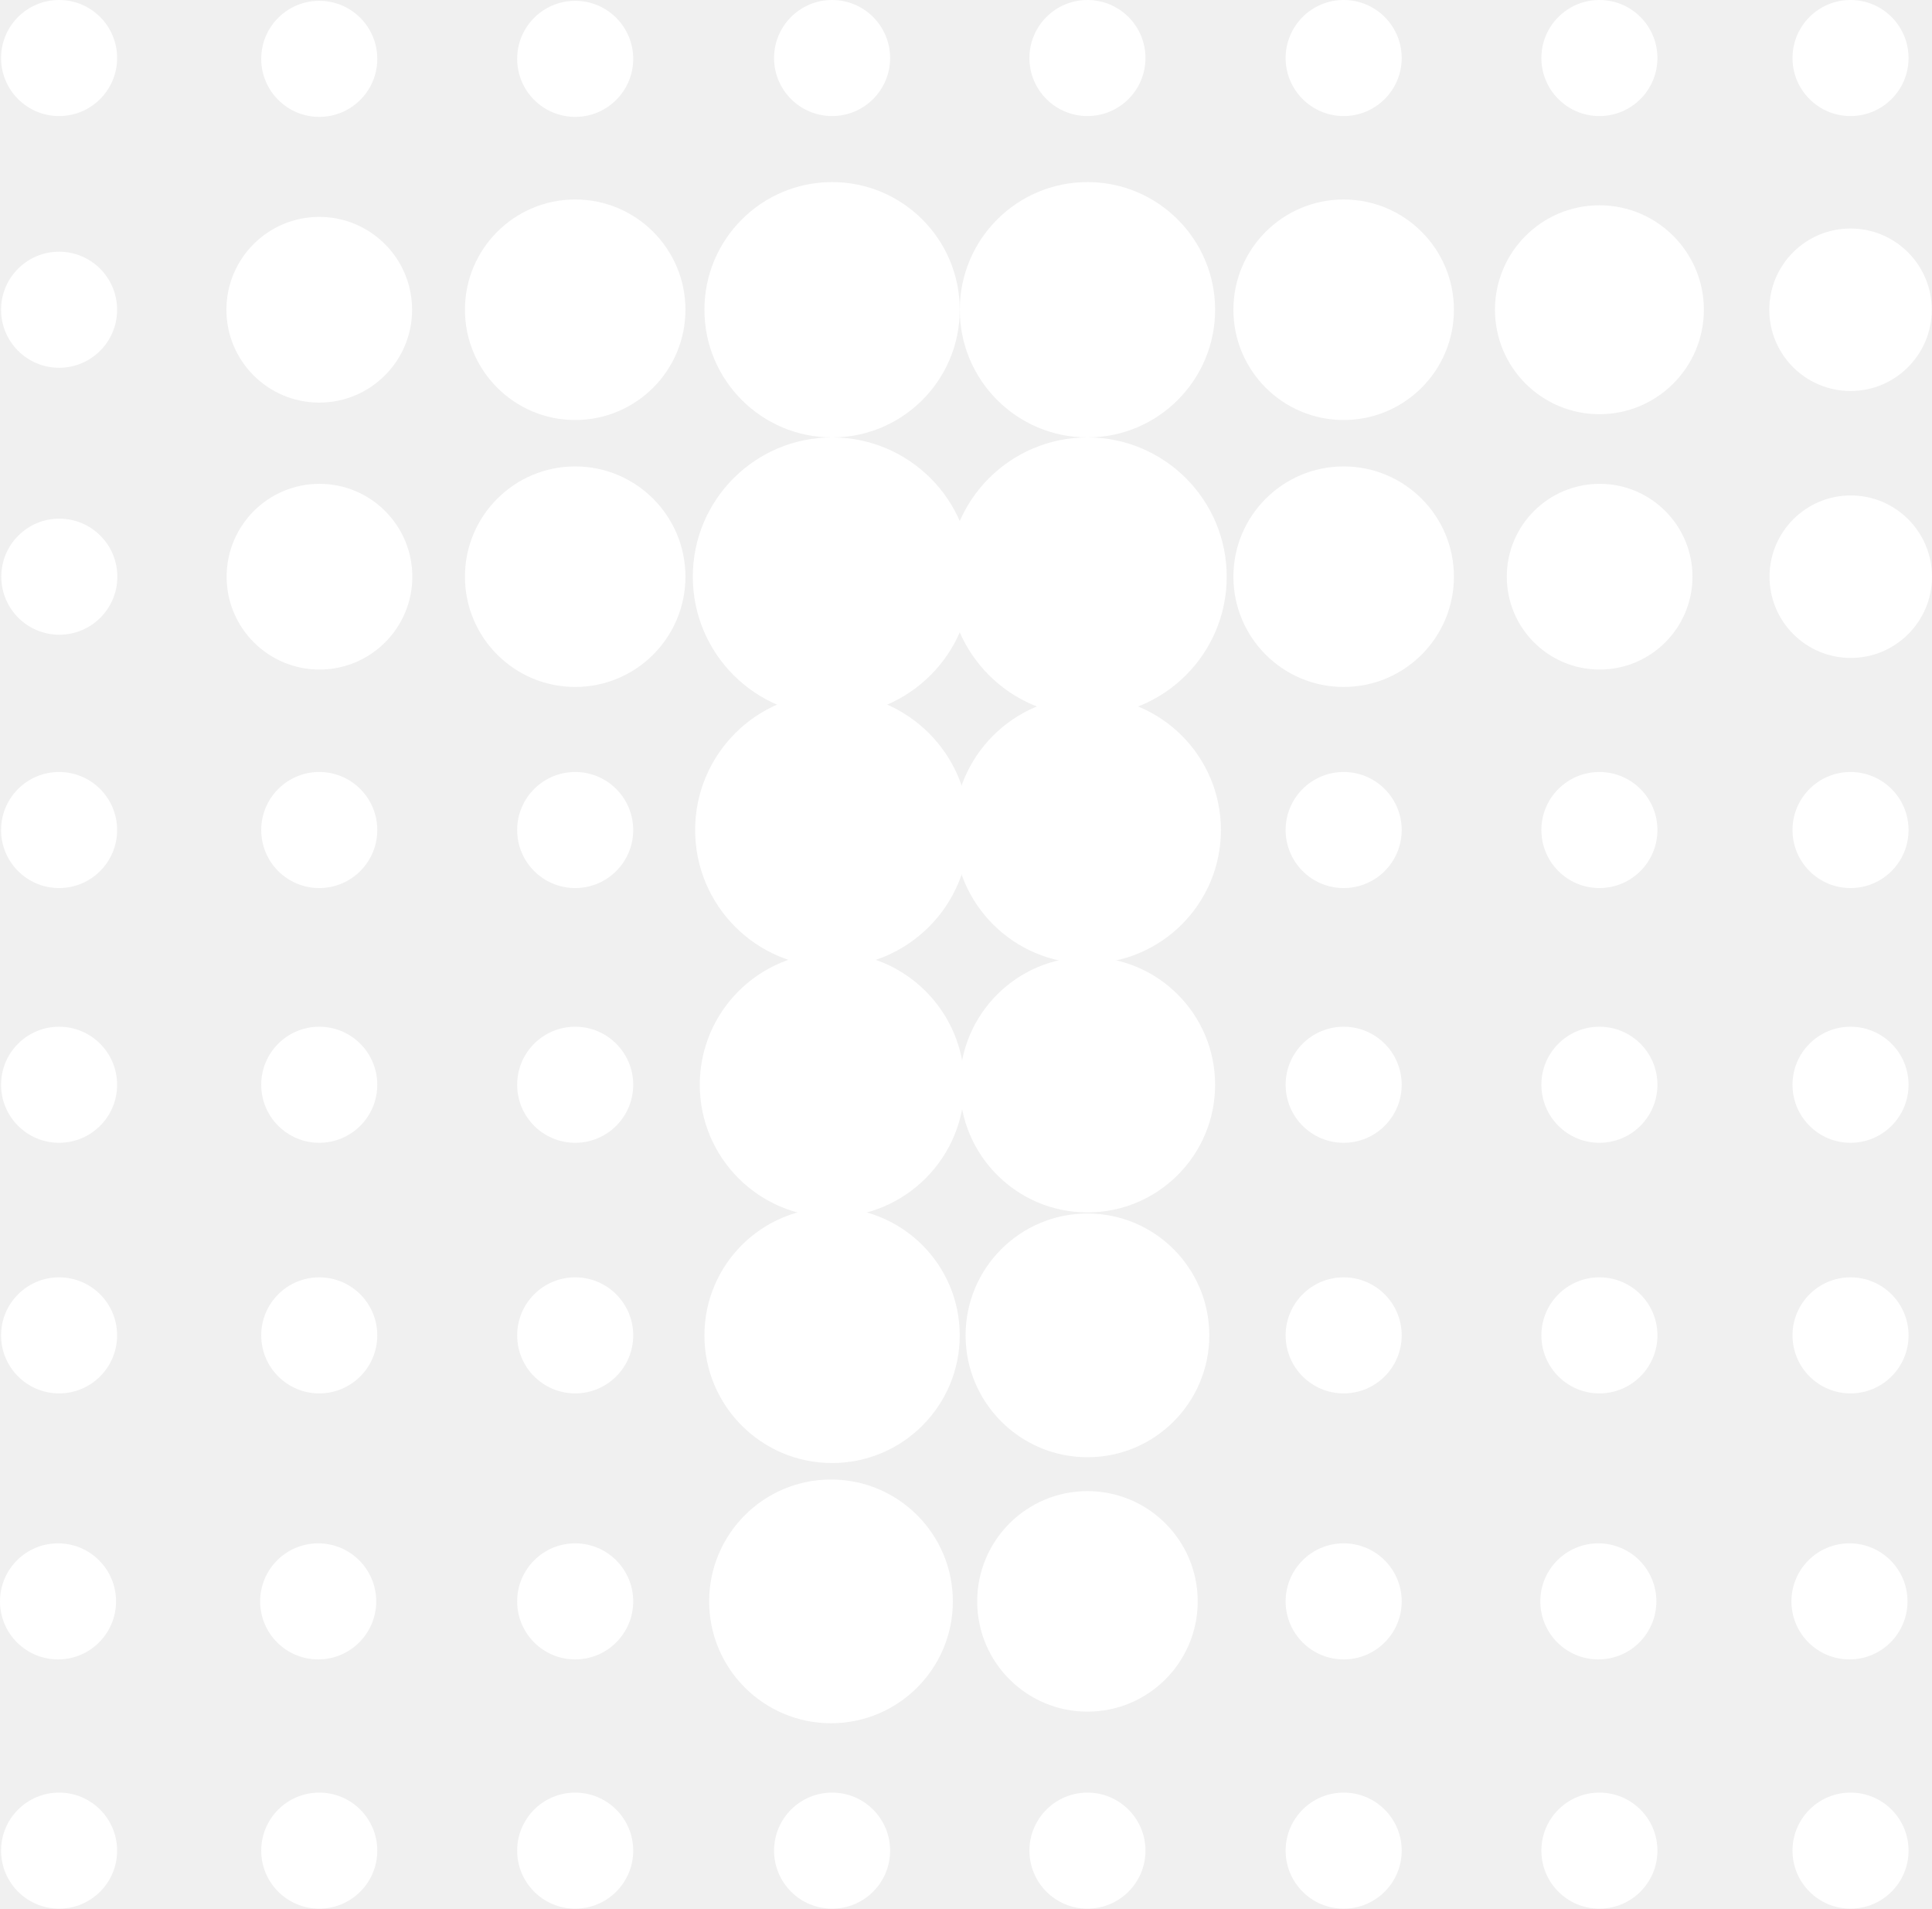
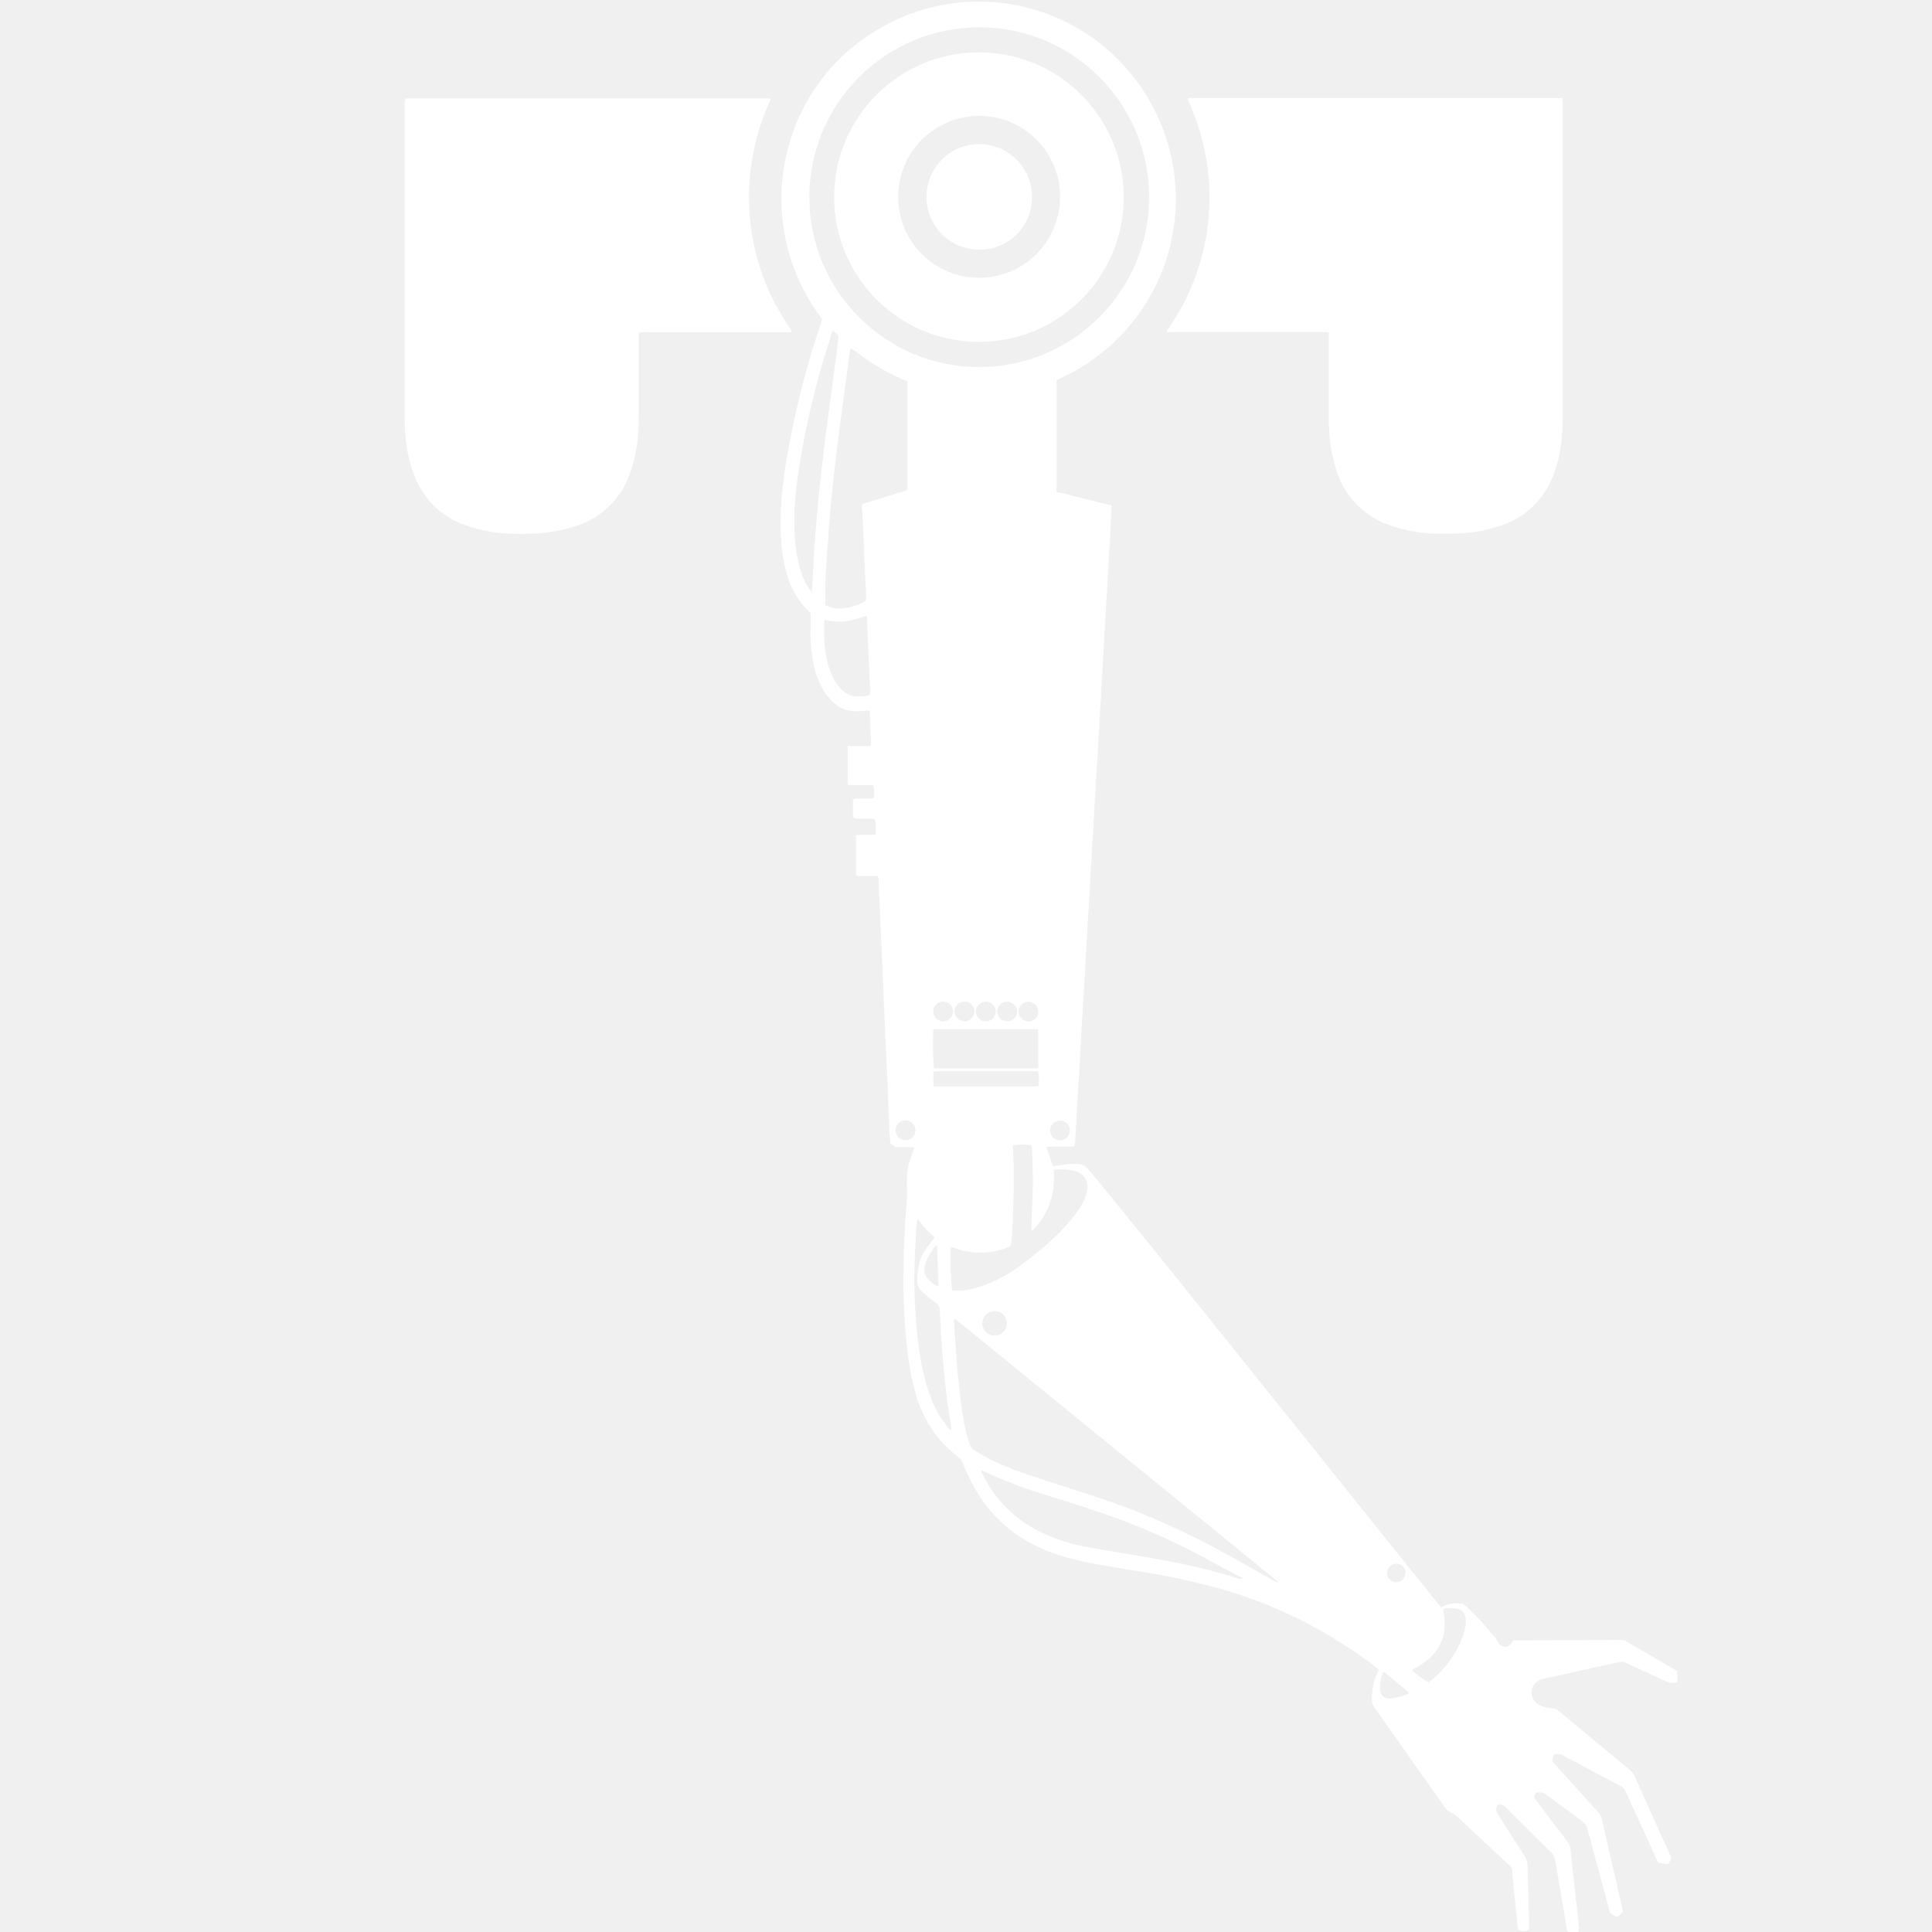
- <svg xmlns="http://www.w3.org/2000/svg" version="1.1" id="svg2" xml:space="preserve" width="153.387" height="151.52" viewBox="0 0 153.387 151.52">
-   <defs id="defs6" />
-   <g id="g8" transform="matrix(1.333333,0,0,-1.333333,0,151.52)">
-     <g id="g10" transform="scale(0.1)">
-       <path d="m 571.473,951.98 c 0,-41.98 -34.035,-76.011 -76.012,-76.011 -41.984,0 -76.016,34.031 -76.016,76.011 0,41.985 34.032,76.01 76.016,76.01 41.977,0 76.012,-34.025 76.012,-76.01" style="fill:#ffffff;fill-opacity:1;fill-rule:nonzero;stroke:none" id="path12" />
-       <path d="m 578.379,793.047 c 0,-45.797 -37.121,-82.926 -82.918,-82.926 -45.797,0 -82.926,37.129 -82.926,82.926 0,45.793 37.129,82.922 82.926,82.922 45.797,0 82.918,-37.129 82.918,-82.922" style="fill:#ffffff;fill-opacity:1;fill-rule:nonzero;stroke:none" id="path14" />
-       <path d="m 577,642.211 c 0,-45.035 -36.504,-81.539 -81.539,-81.539 -45.035,0 -81.543,36.504 -81.543,81.539 0,45.031 36.508,81.539 81.543,81.539 45.035,0 81.539,-36.508 81.539,-81.539" style="fill:#ffffff;fill-opacity:1;fill-rule:nonzero;stroke:none" id="path16" />
-       <path d="m 574.234,490.547 c 0,-43.508 -35.269,-78.77 -78.773,-78.77 -43.508,0 -78.781,35.262 -78.781,78.77 0,43.504 35.273,78.777 78.781,78.777 43.504,0 78.773,-35.273 78.773,-78.777" style="fill:#ffffff;fill-opacity:1;fill-rule:nonzero;stroke:none" id="path18" />
-       <path d="m 571.473,341.336 c 0,-41.981 -34.035,-76.008 -76.012,-76.008 -41.984,0 -76.016,34.027 -76.016,76.008 0,41.98 34.032,76.016 76.016,76.016 41.977,0 76.012,-34.036 76.012,-76.016" style="fill:#ffffff;fill-opacity:1;fill-rule:nonzero;stroke:none" id="path20" />
-       <path d="m 567.379,182.957 c 0,-40.066 -32.481,-72.559 -72.555,-72.559 -40.07,0 -72.558,32.493 -72.558,72.559 0,40.07 32.488,72.559 72.558,72.559 40.074,0 72.555,-32.489 72.555,-72.559" style="fill:#ffffff;fill-opacity:1;fill-rule:nonzero;stroke:none" id="path22" />
-       <path d="m 245.516,793.047 c 0,-30.535 -24.754,-55.285 -55.286,-55.285 -30.531,0 -55.281,24.75 -55.281,55.285 0,30.531 24.75,55.281 55.281,55.281 30.532,0 55.286,-24.75 55.286,-55.281" style="fill:#ffffff;fill-opacity:1;fill-rule:nonzero;stroke:none" id="path24" />
-       <path d="m 245.379,951.98 c 0,-30.531 -24.754,-55.285 -55.285,-55.285 -30.528,0 -55.278,24.754 -55.278,55.285 0,30.532 24.75,55.29 55.278,55.29 30.531,0 55.285,-24.758 55.285,-55.29" style="fill:#ffffff;fill-opacity:1;fill-rule:nonzero;stroke:none" id="path26" />
-       <path d="m 1007.78,793.047 c 0,-30.535 -24.757,-55.285 -55.284,-55.285 -30.527,0 -55.281,24.75 -55.281,55.285 0,30.531 24.754,55.281 55.281,55.281 30.527,0 55.284,-24.75 55.284,-55.281" style="fill:#ffffff;fill-opacity:1;fill-rule:nonzero;stroke:none" id="path28" />
-       <path d="m 69.875,793.047 c 0,-19.082 -15.469,-34.555 -34.551,-34.555 -19.082,0 -34.551,15.473 -34.551,34.555 0,19.082 15.469,34.551 34.551,34.551 19.082,0 34.551,-15.469 34.551,-34.551" style="fill:#ffffff;fill-opacity:1;fill-rule:nonzero;stroke:none" id="path30" />
-       <path d="m 69.738,642.211 c 0,-19.082 -15.469,-34.551 -34.551,-34.551 -19.082,0 -34.551,15.469 -34.551,34.551 0,19.082 15.469,34.551 34.551,34.551 19.082,0 34.551,-15.469 34.551,-34.551" style="fill:#ffffff;fill-opacity:1;fill-rule:nonzero;stroke:none" id="path32" />
-       <path d="m 224.645,642.211 c 0,-19.082 -15.469,-34.551 -34.551,-34.551 -19.082,0 -34.551,15.469 -34.551,34.551 0,19.082 15.469,34.551 34.551,34.551 19.082,0 34.551,-15.469 34.551,-34.551" style="fill:#ffffff;fill-opacity:1;fill-rule:nonzero;stroke:none" id="path34" />
-       <path d="m 377.047,642.211 c 0,-19.082 -15.469,-34.551 -34.551,-34.551 -19.082,0 -34.551,15.469 -34.551,34.551 0,19.082 15.469,34.551 34.551,34.551 19.082,0 34.551,-15.469 34.551,-34.551" style="fill:#ffffff;fill-opacity:1;fill-rule:nonzero;stroke:none" id="path36" />
-       <path d="m 69.738,490.547 c 0,-19.082 -15.469,-34.555 -34.551,-34.555 -19.082,0 -34.551,15.473 -34.551,34.555 0,19.082 15.469,34.551 34.551,34.551 19.082,0 34.551,-15.469 34.551,-34.551" style="fill:#ffffff;fill-opacity:1;fill-rule:nonzero;stroke:none" id="path38" />
-       <path d="m 224.645,490.547 c 0,-19.082 -15.469,-34.555 -34.551,-34.555 -19.082,0 -34.551,15.473 -34.551,34.555 0,19.082 15.469,34.551 34.551,34.551 19.082,0 34.551,-15.469 34.551,-34.551" style="fill:#ffffff;fill-opacity:1;fill-rule:nonzero;stroke:none" id="path40" />
-       <path d="m 377.047,490.547 c 0,-19.082 -15.469,-34.555 -34.551,-34.555 -19.082,0 -34.551,15.473 -34.551,34.555 0,19.082 15.469,34.551 34.551,34.551 19.082,0 34.551,-15.469 34.551,-34.551" style="fill:#ffffff;fill-opacity:1;fill-rule:nonzero;stroke:none" id="path42" />
-       <path d="m 69.738,341.336 c 0,-19.082 -15.469,-34.551 -34.551,-34.551 -19.082,0 -34.551,15.469 -34.551,34.551 0,19.082 15.469,34.551 34.551,34.551 19.082,0 34.551,-15.469 34.551,-34.551" style="fill:#ffffff;fill-opacity:1;fill-rule:nonzero;stroke:none" id="path44" />
-       <path d="m 224.645,341.336 c 0,-19.082 -15.469,-34.551 -34.551,-34.551 -19.082,0 -34.551,15.469 -34.551,34.551 0,19.082 15.469,34.551 34.551,34.551 19.082,0 34.551,-15.469 34.551,-34.551" style="fill:#ffffff;fill-opacity:1;fill-rule:nonzero;stroke:none" id="path46" />
-       <path d="m 377.047,341.336 c 0,-19.082 -15.469,-34.551 -34.551,-34.551 -19.082,0 -34.551,15.469 -34.551,34.551 0,19.082 15.469,34.551 34.551,34.551 19.082,0 34.551,-15.469 34.551,-34.551" style="fill:#ffffff;fill-opacity:1;fill-rule:nonzero;stroke:none" id="path48" />
-       <path d="m 69.102,182.957 c 0,-19.082 -15.469,-34.551 -34.551,-34.551 C 15.469,148.406 0,163.875 0,182.957 c 0,19.082 15.469,34.551 34.551,34.551 19.082,0 34.551,-15.469 34.551,-34.551" style="fill:#ffffff;fill-opacity:1;fill-rule:nonzero;stroke:none" id="path50" />
-       <path d="m 224.012,182.957 c 0,-19.082 -15.469,-34.551 -34.551,-34.551 -19.082,0 -34.551,15.469 -34.551,34.551 0,19.082 15.469,34.551 34.551,34.551 19.082,0 34.551,-15.469 34.551,-34.551" style="fill:#ffffff;fill-opacity:1;fill-rule:nonzero;stroke:none" id="path52" />
-       <path d="m 377.047,182.957 c 0,-19.082 -15.469,-34.551 -34.551,-34.551 -19.082,0 -34.551,15.469 -34.551,34.551 0,19.082 15.469,34.551 34.551,34.551 19.082,0 34.551,-15.469 34.551,-34.551" style="fill:#ffffff;fill-opacity:1;fill-rule:nonzero;stroke:none" id="path54" />
-       <path d="M 69.738,34.551 C 69.738,15.469 54.27,0 35.188,0 16.105,0 0.637,15.469 0.637,34.551 c 0,19.078 15.469,34.551 34.551,34.551 19.082,0 34.551,-15.473 34.551,-34.551" style="fill:#ffffff;fill-opacity:1;fill-rule:nonzero;stroke:none" id="path56" />
-       <path d="M 224.645,34.551 C 224.645,15.469 209.176,0 190.094,0 c -19.082,0 -34.551,15.469 -34.551,34.551 0,19.078 15.469,34.551 34.551,34.551 19.082,0 34.551,-15.473 34.551,-34.551" style="fill:#ffffff;fill-opacity:1;fill-rule:nonzero;stroke:none" id="path58" />
-       <path d="M 377.047,34.551 C 377.047,15.469 361.578,0 342.496,0 c -19.082,0 -34.551,15.469 -34.551,34.551 0,19.078 15.469,34.551 34.551,34.551 19.082,0 34.551,-15.473 34.551,-34.551" style="fill:#ffffff;fill-opacity:1;fill-rule:nonzero;stroke:none" id="path60" />
-       <path d="m 834.637,642.211 c 0,-19.082 -15.469,-34.551 -34.563,-34.551 -19.082,0 -34.551,15.469 -34.551,34.551 0,19.082 15.469,34.551 34.551,34.551 19.094,0 34.563,-15.469 34.563,-34.551" style="fill:#ffffff;fill-opacity:1;fill-rule:nonzero;stroke:none" id="path62" />
-       <path d="m 986.91,642.211 c 0,-19.082 -15.469,-34.551 -34.551,-34.551 -19.082,0 -34.55,15.469 -34.55,34.551 0,19.082 15.468,34.551 34.55,34.551 19.082,0 34.551,-15.469 34.551,-34.551" style="fill:#ffffff;fill-opacity:1;fill-rule:nonzero;stroke:none" id="path64" />
-       <path d="m 1136.44,642.211 c 0,-19.082 -15.47,-34.551 -34.55,-34.551 -19.08,0 -34.55,15.469 -34.55,34.551 0,19.082 15.47,34.551 34.55,34.551 19.08,0 34.55,-15.469 34.55,-34.551" style="fill:#ffffff;fill-opacity:1;fill-rule:nonzero;stroke:none" id="path66" />
-       <path d="m 834.637,490.547 c 0,-19.082 -15.469,-34.555 -34.563,-34.555 -19.082,0 -34.551,15.473 -34.551,34.555 0,19.082 15.469,34.551 34.551,34.551 19.094,0 34.563,-15.469 34.563,-34.551" style="fill:#ffffff;fill-opacity:1;fill-rule:nonzero;stroke:none" id="path68" />
-       <path d="m 986.91,490.547 c 0,-19.082 -15.469,-34.555 -34.551,-34.555 -19.082,0 -34.55,15.473 -34.55,34.555 0,19.082 15.468,34.551 34.55,34.551 19.082,0 34.551,-15.469 34.551,-34.551" style="fill:#ffffff;fill-opacity:1;fill-rule:nonzero;stroke:none" id="path70" />
-       <path d="m 1136.44,490.547 c 0,-19.082 -15.47,-34.555 -34.55,-34.555 -19.08,0 -34.55,15.473 -34.55,34.555 0,19.082 15.47,34.551 34.55,34.551 19.08,0 34.55,-15.469 34.55,-34.551" style="fill:#ffffff;fill-opacity:1;fill-rule:nonzero;stroke:none" id="path72" />
-       <path d="m 834.637,341.336 c 0,-19.082 -15.469,-34.551 -34.563,-34.551 -19.082,0 -34.551,15.469 -34.551,34.551 0,19.082 15.469,34.551 34.551,34.551 19.094,0 34.563,-15.469 34.563,-34.551" style="fill:#ffffff;fill-opacity:1;fill-rule:nonzero;stroke:none" id="path74" />
-       <path d="m 986.91,341.336 c 0,-19.082 -15.469,-34.551 -34.551,-34.551 -19.082,0 -34.55,15.469 -34.55,34.551 0,19.082 15.468,34.551 34.55,34.551 19.082,0 34.551,-15.469 34.551,-34.551" style="fill:#ffffff;fill-opacity:1;fill-rule:nonzero;stroke:none" id="path76" />
-       <path d="m 1136.44,341.336 c 0,-19.082 -15.47,-34.551 -34.55,-34.551 -19.08,0 -34.55,15.469 -34.55,34.551 0,19.082 15.47,34.551 34.55,34.551 19.08,0 34.55,-15.469 34.55,-34.551" style="fill:#ffffff;fill-opacity:1;fill-rule:nonzero;stroke:none" id="path78" />
-       <path d="m 834.637,182.957 c 0,-19.082 -15.469,-34.551 -34.563,-34.551 -19.082,0 -34.551,15.469 -34.551,34.551 0,19.082 15.469,34.551 34.551,34.551 19.094,0 34.563,-15.469 34.563,-34.551" style="fill:#ffffff;fill-opacity:1;fill-rule:nonzero;stroke:none" id="path80" />
-       <path d="m 986.277,182.957 c 0,-19.082 -15.468,-34.551 -34.55,-34.551 -19.082,0 -34.551,15.469 -34.551,34.551 0,19.082 15.469,34.551 34.551,34.551 19.082,0 34.55,-15.469 34.55,-34.551" style="fill:#ffffff;fill-opacity:1;fill-rule:nonzero;stroke:none" id="path82" />
-       <path d="m 1135.81,182.957 c 0,-19.082 -15.47,-34.551 -34.55,-34.551 -19.09,0 -34.55,15.469 -34.55,34.551 0,19.082 15.46,34.551 34.55,34.551 19.08,0 34.55,-15.469 34.55,-34.551" style="fill:#ffffff;fill-opacity:1;fill-rule:nonzero;stroke:none" id="path84" />
-       <path d="M 834.637,34.551 C 834.637,15.469 819.168,0 800.074,0 c -19.082,0 -34.551,15.469 -34.551,34.551 0,19.078 15.469,34.551 34.551,34.551 19.094,0 34.563,-15.473 34.563,-34.551" style="fill:#ffffff;fill-opacity:1;fill-rule:nonzero;stroke:none" id="path86" />
-       <path d="M 986.91,34.551 C 986.91,15.469 971.441,0 952.359,0 c -19.082,0 -34.55,15.469 -34.55,34.551 0,19.078 15.468,34.551 34.55,34.551 19.082,0 34.551,-15.473 34.551,-34.551" style="fill:#ffffff;fill-opacity:1;fill-rule:nonzero;stroke:none" id="path88" />
-       <path d="M 1136.44,34.551 C 1136.44,15.469 1120.97,0 1101.89,0 c -19.08,0 -34.55,15.469 -34.55,34.551 0,19.078 15.47,34.551 34.55,34.551 19.08,0 34.55,-15.473 34.55,-34.551" style="fill:#ffffff;fill-opacity:1;fill-rule:nonzero;stroke:none" id="path90" />
-       <path d="m 69.738,951.98 c 0,-19.082 -15.469,-34.55 -34.551,-34.55 -19.082,0 -34.551,15.468 -34.551,34.55 0,19.083 15.469,34.551 34.551,34.551 19.082,0 34.551,-15.468 34.551,-34.551" style="fill:#ffffff;fill-opacity:1;fill-rule:nonzero;stroke:none" id="path92" />
-       <path d="m 1150.4,793.047 c 0,-26.715 -21.66,-48.375 -48.37,-48.375 -26.72,0 -48.37,21.66 -48.37,48.375 0,26.711 21.65,48.367 48.37,48.367 26.71,0 48.37,-21.656 48.37,-48.367" style="fill:#ffffff;fill-opacity:1;fill-rule:nonzero;stroke:none" id="path94" />
-       <path d="m 530.012,1101.85 c 0,-19.08 -15.469,-34.55 -34.551,-34.55 -19.082,0 -34.551,15.47 -34.551,34.55 0,19.08 15.469,34.55 34.551,34.55 19.082,0 34.551,-15.47 34.551,-34.55" style="fill:#ffffff;fill-opacity:1;fill-rule:nonzero;stroke:none" id="path96" />
-       <path d="m 377.047,1101.36 c 0,-19.08 -15.469,-34.55 -34.551,-34.55 -19.082,0 -34.551,15.47 -34.551,34.55 0,19.08 15.469,34.55 34.551,34.55 19.082,0 34.551,-15.47 34.551,-34.55" style="fill:#ffffff;fill-opacity:1;fill-rule:nonzero;stroke:none" id="path98" />
-       <path d="m 224.645,1101.36 c 0,-19.08 -15.469,-34.55 -34.551,-34.55 -19.082,0 -34.551,15.47 -34.551,34.55 0,19.08 15.469,34.55 34.551,34.55 19.082,0 34.551,-15.47 34.551,-34.55" style="fill:#ffffff;fill-opacity:1;fill-rule:nonzero;stroke:none" id="path100" />
-       <path d="m 69.738,1101.85 c 0,-19.08 -15.469,-34.55 -34.551,-34.55 -19.082,0 -34.551,15.47 -34.551,34.55 0,19.08 15.469,34.55 34.551,34.55 19.082,0 34.551,-15.47 34.551,-34.55" style="fill:#ffffff;fill-opacity:1;fill-rule:nonzero;stroke:none" id="path102" />
-       <path d="M 530.012,34.551 C 530.012,15.469 514.543,0 495.461,0 476.379,0 460.91,15.469 460.91,34.551 c 0,19.078 15.469,34.551 34.551,34.551 19.082,0 34.551,-15.473 34.551,-34.551" style="fill:#ffffff;fill-opacity:1;fill-rule:nonzero;stroke:none" id="path104" />
-       <path d="m 723.531,951.98 c 0,-41.98 -34.031,-76.011 -76.015,-76.011 -41.973,0 -76.004,34.031 -76.004,76.011 0,41.985 34.031,76.01 76.004,76.01 41.984,0 76.015,-34.025 76.015,-76.01" style="fill:#ffffff;fill-opacity:1;fill-rule:nonzero;stroke:none" id="path106" />
-       <path d="m 730.445,793.047 c 0,-45.797 -37.129,-82.926 -82.929,-82.926 -45.789,0 -82.918,37.129 -82.918,82.926 0,45.793 37.129,82.922 82.918,82.922 45.8,0 82.929,-37.129 82.929,-82.922" style="fill:#ffffff;fill-opacity:1;fill-rule:nonzero;stroke:none" id="path108" />
-       <path d="m 726.988,642.211 c 0,-43.895 -35.574,-79.469 -79.472,-79.469 -43.887,0 -79.461,35.574 -79.461,79.469 0,43.887 35.574,79.469 79.461,79.469 43.898,0 79.472,-35.582 79.472,-79.469" style="fill:#ffffff;fill-opacity:1;fill-rule:nonzero;stroke:none" id="path110" />
-       <path d="m 723.531,490.547 c 0,-41.984 -34.031,-76.008 -76.015,-76.008 -41.973,0 -76.004,34.024 -76.004,76.008 0,41.98 34.031,76.016 76.004,76.016 41.984,0 76.015,-34.036 76.015,-76.016" style="fill:#ffffff;fill-opacity:1;fill-rule:nonzero;stroke:none" id="path112" />
-       <path d="m 720.074,341.336 c 0,-40.066 -32.48,-72.559 -72.558,-72.559 -40.067,0 -72.555,32.493 -72.555,72.559 0,40.078 32.488,72.559 72.555,72.559 40.078,0 72.558,-32.481 72.558,-72.559" style="fill:#ffffff;fill-opacity:1;fill-rule:nonzero;stroke:none" id="path114" />
-       <path d="m 713.172,182.957 c 0,-36.262 -29.395,-65.648 -65.656,-65.648 -36.25,0 -65.645,29.386 -65.645,65.648 0,36.262 29.395,65.645 65.645,65.645 36.261,0 65.656,-29.383 65.656,-65.645" style="fill:#ffffff;fill-opacity:1;fill-rule:nonzero;stroke:none" id="path116" />
-       <path d="m 682.066,1101.85 c 0,-19.08 -15.468,-34.55 -34.55,-34.55 -19.082,0 -34.551,15.47 -34.551,34.55 0,19.08 15.469,34.55 34.551,34.55 19.082,0 34.55,-15.47 34.55,-34.55" style="fill:#ffffff;fill-opacity:1;fill-rule:nonzero;stroke:none" id="path118" />
-       <path d="m 834.637,1101.85 c 0,-19.08 -15.469,-34.55 -34.563,-34.55 -19.082,0 -34.551,15.47 -34.551,34.55 0,19.08 15.469,34.55 34.551,34.55 19.094,0 34.563,-15.47 34.563,-34.55" style="fill:#ffffff;fill-opacity:1;fill-rule:nonzero;stroke:none" id="path120" />
-       <path d="m 986.91,1101.85 c 0,-19.08 -15.469,-34.55 -34.551,-34.55 -19.082,0 -34.55,15.47 -34.55,34.55 0,19.08 15.468,34.55 34.55,34.55 19.082,0 34.551,-15.47 34.551,-34.55" style="fill:#ffffff;fill-opacity:1;fill-rule:nonzero;stroke:none" id="path122" />
-       <path d="m 1136.44,1101.85 c 0,-19.08 -15.47,-34.55 -34.55,-34.55 -19.08,0 -34.55,15.47 -34.55,34.55 0,19.08 15.47,34.55 34.55,34.55 19.08,0 34.55,-15.47 34.55,-34.55" style="fill:#ffffff;fill-opacity:1;fill-rule:nonzero;stroke:none" id="path124" />
-       <path d="M 682.066,34.551 C 682.066,15.469 666.598,0 647.516,0 c -19.082,0 -34.551,15.469 -34.551,34.551 0,19.078 15.469,34.551 34.551,34.551 19.082,0 34.55,-15.473 34.55,-34.551" style="fill:#ffffff;fill-opacity:1;fill-rule:nonzero;stroke:none" id="path126" />
-       <path d="m 408.145,793.047 c 0,-36.258 -29.395,-65.652 -65.649,-65.652 -36.254,0 -65.644,29.394 -65.644,65.652 0,36.254 29.39,65.648 65.644,65.648 36.254,0 65.649,-29.394 65.649,-65.648" style="fill:#ffffff;fill-opacity:1;fill-rule:nonzero;stroke:none" id="path128" />
-       <path d="m 408.145,951.98 c 0,-36.253 -29.395,-65.648 -65.649,-65.648 -36.254,0 -65.644,29.395 -65.644,65.648 0,36.254 29.39,65.65 65.644,65.65 36.254,0 65.649,-29.396 65.649,-65.65" style="fill:#ffffff;fill-opacity:1;fill-rule:nonzero;stroke:none" id="path130" />
-       <path d="m 865.73,793.047 c 0,-36.258 -29.394,-65.652 -65.656,-65.652 -36.25,0 -65.644,29.394 -65.644,65.652 0,36.254 29.394,65.648 65.644,65.648 36.262,0 65.656,-29.394 65.656,-65.648" style="fill:#ffffff;fill-opacity:1;fill-rule:nonzero;stroke:none" id="path132" />
-       <path d="m 1014.56,951.98 c 0,-34.343 -27.853,-62.191 -62.201,-62.191 -34.343,0 -62.187,27.848 -62.187,62.191 0,34.344 27.844,62.19 62.187,62.19 34.348,0 62.201,-27.846 62.201,-62.19" style="fill:#ffffff;fill-opacity:1;fill-rule:nonzero;stroke:none" id="path134" />
-       <path d="m 1150.26,951.98 c 0,-26.714 -21.65,-48.375 -48.37,-48.375 -26.72,0 -48.37,21.661 -48.37,48.375 0,26.715 21.65,48.37 48.37,48.37 26.72,0 48.37,-21.655 48.37,-48.37" style="fill:#ffffff;fill-opacity:1;fill-rule:nonzero;stroke:none" id="path136" />
-       <path d="m 865.73,951.98 c 0,-36.253 -29.394,-65.648 -65.656,-65.648 -36.25,0 -65.644,29.395 -65.644,65.648 0,36.254 29.394,65.65 65.644,65.65 36.262,0 65.656,-29.396 65.656,-65.65" style="fill:#ffffff;fill-opacity:1;fill-rule:nonzero;stroke:none" id="path138" />
-     </g>
+ <svg xmlns="http://www.w3.org/2000/svg" width="25.621" height="25.621" viewBox="0 0 25.621 25.621">
+   <g id="Group_3" data-name="Group 3" transform="translate(-55.24 -13.258)">
+     <path id="Path_1" data-name="Path 1" d="M112.737,28.42c0-.041-.007-.085-.009-.129q-.007-.135-.012-.27c-.006-.14-.01-.28-.016-.42-.01-.224-.021-.448-.031-.672q-.007-.147-.013-.294c-.006-.142-.01-.284-.017-.426-.01-.22-.021-.44-.031-.66-.006-.122-.01-.244-.015-.366q-.006-.135-.012-.27a.283.283,0,0,0-.005-.032.3.3,0,0,0-.041-.006H112.3c-.022-.018-.017-.04-.017-.059,0-.086,0-.172,0-.258,0-.054,0-.108,0-.162,0-.02,0-.039,0-.062a.385.385,0,0,1,.044-.006h.162c.018,0,.035,0,.052,0a.549.549,0,0,0-.008-.206.577.577,0,0,0-.142-.007.835.835,0,0,1-.137-.005.165.165,0,0,1-.011-.084c0-.028,0-.056,0-.084s0-.056,0-.079a.055.055,0,0,1,.049-.016h.168a.093.093,0,0,0,.058-.009.425.425,0,0,0-.008-.169.315.315,0,0,0-.039,0h-.228l-.063,0a.181.181,0,0,1-.007-.035q0-.225,0-.451a.24.24,0,0,1,0-.032c.016,0,.029,0,.043,0h.2l.061,0a.166.166,0,0,0,.006-.032q-.008-.2-.017-.408a.2.2,0,0,0,0-.025.161.161,0,0,0-.083,0,.584.584,0,0,1-.209-.009.371.371,0,0,1-.146-.067.7.7,0,0,1-.2-.24,1.214,1.214,0,0,1-.121-.369,2.3,2.3,0,0,1-.026-.449c0-.054,0-.108,0-.162-.006-.006-.01-.012-.016-.018a1.059,1.059,0,0,1-.292-.476,1.915,1.915,0,0,1-.076-.382,3.5,3.5,0,0,1-.007-.558c.009-.162.028-.323.052-.484a11.717,11.717,0,0,1,.478-1.933c0-.013.009-.027.012-.04a.057.057,0,0,0,0-.013,2.618,2.618,0,0,1-.458-2.235,2.579,2.579,0,0,1,1.205-1.606,2.607,2.607,0,0,1,3.588.935,2.609,2.609,0,0,1-.1,2.792,2.626,2.626,0,0,1-1.123.925c0,.017,0,.033,0,.049q0,.691,0,1.383c0,.014,0,.028,0,.046s.029.011.044.015l.617.155.067.017a.231.231,0,0,1,0,.04q-.008.174-.018.348c0,.084-.011.168-.016.252s-.01.184-.015.276q-.016.273-.032.546c0,.076-.009.152-.013.228-.006.1-.01.208-.016.312-.01.166-.02.332-.03.5,0,.076-.009.152-.013.228-.01.176-.019.352-.029.528s-.021.332-.031.5c-.006.1-.01.192-.016.288q-.016.267-.032.534c0,.072-.009.144-.013.216-.006.1-.01.2-.016.306-.01.17-.021.34-.031.51,0,.074-.009.148-.013.222-.006.1-.01.2-.016.306-.01.17-.021.34-.031.51,0,.076-.009.152-.013.228-.01.176-.019.352-.029.528s-.021.332-.031.5c-.006.092-.01.184-.015.276s-.009.18-.015.27a.313.313,0,0,1-.007.039.087.087,0,0,1-.06.011h-.252a.122.122,0,0,0-.061.009.445.445,0,0,0,.031.085c.009.026.017.053.027.08a.36.36,0,0,0,.029.087c.06-.009.119-.019.178-.026a.629.629,0,0,1,.185,0,.16.16,0,0,1,.1.059c.04.05.083.1.123.147.359.442.719.882,1.075,1.326q1.425,1.774,2.846,3.549l.6.746c.012.015.026.03.04.046.013-.005.025-.009.035-.014a.394.394,0,0,1,.222-.036.1.1,0,0,1,.055.022c.026.021.053.043.077.067a4.8,4.8,0,0,1,.337.375.393.393,0,0,1,.033.057.1.1,0,0,0,.138.042.138.138,0,0,0,.038-.037.17.17,0,0,0,.016-.035l.053,0,1.37-.008a.159.159,0,0,1,.085.022l.628.366.043.027a.537.537,0,0,1,0,.149.207.207,0,0,1-.135-.009c-.1-.045-.193-.089-.289-.133s-.171-.078-.256-.118a.132.132,0,0,0-.092-.009c-.335.075-.671.148-1.007.222a.185.185,0,0,0-.064.338.427.427,0,0,0,.141.048.416.416,0,0,1,.1.017.389.389,0,0,1,.08.063l.893.741a.239.239,0,0,1,.068.089q.228.51.458,1.019c.032.07.032.071-.014.135l-.009.006a.5.5,0,0,1-.127-.023l-.03-.063c-.132-.292-.264-.583-.4-.876a.15.15,0,0,0-.071-.076q-.38-.2-.758-.4a.144.144,0,0,0-.118-.015.187.187,0,0,0-.025.091l.043.049q.278.308.556.615a.242.242,0,0,1,.06.114c.088.388.179.776.268,1.164,0,.017.006.035.009.054a.409.409,0,0,1-.071.068.353.353,0,0,1-.084-.042c-.016-.009-.019-.025-.023-.041-.017-.062-.033-.124-.05-.186-.081-.3-.163-.6-.243-.9a.162.162,0,0,0-.066-.1c-.156-.113-.31-.228-.464-.342a.164.164,0,0,0-.155-.036l-.024.059.043.059c.132.176.264.353.4.528a.191.191,0,0,1,.042.1c.013.142.03.283.045.424s.029.255.043.382c.009.08.016.159.026.239,0,.039-.02.058-.044.08,0,0-.011,0-.017,0l-.012,0c-.055-.012-.1-.033-.095-.1l-.1-.591c-.018-.1-.035-.2-.052-.3a.15.15,0,0,0-.047-.087q-.3-.3-.6-.594l0,0a.1.1,0,0,0-.122-.033c0,.008,0,.018-.007.027a.1.1,0,0,0,.018.09c.121.189.241.379.362.567a.186.186,0,0,1,.031.1c.007.262.015.525.023.787,0,.024,0,.048,0,.072a.126.126,0,0,1-.147.007c-.005-.042-.01-.081-.014-.121q-.023-.224-.046-.448c-.006-.056-.011-.112-.016-.167,0-.014,0-.028,0-.042a.1.1,0,0,0-.039-.077c-.032-.027-.062-.057-.093-.086q-.284-.265-.567-.529a.461.461,0,0,0-.121-.087.187.187,0,0,1-.075-.066q-.469-.666-.939-1.331a.144.144,0,0,1-.028-.089.963.963,0,0,1,.023-.227.6.6,0,0,1,.053-.14l.015-.029c-.006-.023-.024-.031-.037-.041a6.37,6.37,0,0,0-.788-.517,6.169,6.169,0,0,0-1.488-.581c-.227-.057-.456-.106-.686-.145l-.5-.083c-.173-.03-.348-.055-.519-.1a2.334,2.334,0,0,1-.75-.31,1.841,1.841,0,0,1-.6-.658,2.816,2.816,0,0,1-.154-.325.157.157,0,0,0-.053-.07,1.544,1.544,0,0,1-.557-.807,3.326,3.326,0,0,1-.11-.522,7.65,7.65,0,0,1-.06-1.151q0-.261.015-.523c.007-.144.02-.288.03-.431a1.044,1.044,0,0,0,0-.138,1.023,1.023,0,0,1,.088-.5.169.169,0,0,0,.007-.021c-.01-.02-.028-.016-.043-.016h-.21C112.776,28.435,112.755,28.44,112.737,28.42Zm4.674,5.773.007.006,0,0-.012,0c0-.026-.027-.028-.042-.036-.186-.1-.372-.2-.561-.3a8.96,8.96,0,0,0-1.057-.469c-.293-.106-.591-.2-.888-.293a6.293,6.293,0,0,1-.891-.337c-.006,0-.014-.009-.024,0a.172.172,0,0,0,.009.025c.017.032.034.064.051.1a1.66,1.66,0,0,0,.776.709,2.394,2.394,0,0,0,.548.172c.145.028.291.05.437.075s.315.053.473.081c.136.025.271.05.406.078q.367.078.724.191A.266.266,0,0,0,117.41,34.193Zm.47.047.01.008,0,0-.013,0c0-.007,0-.016-.008-.02s-.033-.029-.051-.043l-4.166-3.392-.047-.037a.13.13,0,0,0-.024-.01.34.34,0,0,0,0,.039c.014.232.029.464.051.695.019.2.041.4.075.6a1.873,1.873,0,0,0,.086.337.142.142,0,0,0,.067.08c.053.029.1.061.156.09a3.3,3.3,0,0,0,.486.206c.256.086.513.169.769.252s.539.177.8.284a11.149,11.149,0,0,1,1.125.54c.209.114.415.233.623.35C117.84,34.225,117.856,34.242,117.88,34.241ZM116.17,15.87a2.253,2.253,0,1,0-2.249,2.256A2.256,2.256,0,0,0,116.17,15.87Zm-4.3,5.408a.366.366,0,0,0,.215.049.8.8,0,0,0,.3-.085.052.052,0,0,0,.032-.057c0-.058-.006-.116-.008-.174q-.012-.282-.024-.564c-.006-.142-.013-.284-.02-.426a.189.189,0,0,1,0-.079l.057-.018.5-.154a.059.059,0,0,0,.043-.029c0-.463,0-.932,0-1.4a.173.173,0,0,0,0-.026c-.053-.023-.106-.045-.158-.07s-.1-.051-.155-.079-.1-.06-.155-.092-.1-.066-.144-.1a1.7,1.7,0,0,0-.142-.1.317.317,0,0,0-.008.032c-.009.067-.018.135-.027.2l-.043.321-.041.31c-.018.137-.037.274-.054.411-.014.115-.027.231-.041.346-.015.131-.03.263-.043.394-.011.112-.02.223-.028.335q-.019.252-.035.5c-.007.1-.013.2-.018.306C111.879,21.113,111.877,21.194,111.875,21.278Zm3.037,7.493c0,.032,0,.055,0,.079a.966.966,0,0,1-.267.711c-.008.008-.015.02-.031.013,0-.019,0-.039,0-.058q.007-.186.015-.372c0-.01,0-.02,0-.03.01-.21,0-.42-.007-.631a.189.189,0,0,0-.008-.037.809.809,0,0,0-.242,0,.108.108,0,0,0,0,.059c0,.1.009.192.008.288,0,.176,0,.352-.009.529,0,.094-.009.188-.014.282,0,.046-.008.092-.011.138a.055.055,0,0,1-.038.055.922.922,0,0,1-.249.065.992.992,0,0,1-.472-.056.285.285,0,0,0-.044-.009c0,.068,0,.132,0,.2s0,.124.007.186a.928.928,0,0,0,.016.191l.044,0a.971.971,0,0,0,.33-.055,1.853,1.853,0,0,0,.519-.272,4.806,4.806,0,0,0,.393-.317,2.866,2.866,0,0,0,.29-.3,1.245,1.245,0,0,0,.159-.233.538.538,0,0,0,.052-.153.213.213,0,0,0-.139-.25A.671.671,0,0,0,114.911,28.771Zm-3.22-7.669.011,0c0-.058.008-.115.011-.173.006-.106.01-.212.016-.318,0-.066.008-.132.014-.2q.016-.2.032-.395c.008-.1.018-.2.028-.293s.02-.183.031-.274c.013-.115.027-.231.041-.346.017-.137.036-.274.054-.411s.035-.27.053-.4.037-.274.055-.41q.009-.069.015-.137a.053.053,0,0,0,0-.034.212.212,0,0,0-.068-.065.151.151,0,0,0-.029.068,11.042,11.042,0,0,0-.438,1.843c-.018.131-.033.262-.042.394a3.223,3.223,0,0,0,0,.426,1.964,1.964,0,0,0,.063.4,1.033,1.033,0,0,0,.133.3A.311.311,0,0,0,111.691,21.1Zm1.416,8.324a.125.125,0,0,0-.012.025c0,.042-.01.084-.012.126-.008.162-.017.324-.021.486-.006.216,0,.433.016.649a5.04,5.04,0,0,0,.076.626,2.583,2.583,0,0,0,.132.474,1.38,1.38,0,0,0,.221.377c.011.013.02.03.043.036a.237.237,0,0,0,0-.035c-.018-.121-.039-.241-.055-.362s-.027-.239-.039-.358-.023-.239-.031-.359q-.016-.24-.028-.48a.11.11,0,0,0-.047-.091c-.058-.043-.112-.091-.168-.136a.2.2,0,0,1-.083-.178c0-.04.005-.08.01-.12a.6.6,0,0,1,.091-.264c.03-.047.066-.09.1-.135l.03-.039c-.029-.027-.056-.05-.081-.075s-.047-.049-.069-.075S113.135,29.461,113.107,29.426Zm-1.235-7.948a.153.153,0,0,0-.006.025,2.057,2.057,0,0,0,.028.473,1.019,1.019,0,0,0,.1.289.518.518,0,0,0,.144.175.269.269,0,0,0,.114.049.612.612,0,0,0,.2-.009c.007,0,.013-.008.022-.014,0-.056,0-.112-.005-.168-.006-.136-.013-.272-.019-.408s-.01-.264-.016-.4a.373.373,0,0,0,0-.042.15.15,0,0,0-.009-.025,1.574,1.574,0,0,1-.266.074A.763.763,0,0,1,111.872,21.478Zm1.444,5.949h1.306c.016,0,.032,0,.048,0a.257.257,0,0,0,.034-.007.2.2,0,0,0,0-.026q0-.228,0-.456a.17.17,0,0,0-.007-.032l-.073,0h-1.279l-.033,0A4.368,4.368,0,0,0,113.316,27.427Zm0,.238.072,0h1.244a.371.371,0,0,0,.042,0,.278.278,0,0,0,.036-.009c0-.032,0-.062,0-.092a.177.177,0,0,0-.012-.1h-1.3c-.016,0-.032,0-.048,0a.273.273,0,0,0-.036.008A1.457,1.457,0,0,0,113.312,27.664Zm6.759,6.933c0,.023,0,.045.008.066a.64.64,0,0,1,.009.156.579.579,0,0,1-.182.412.923.923,0,0,1-.21.148c-.013.007-.031.01-.038.03a.334.334,0,0,0,.068.056c.023.019.048.037.072.054a.271.271,0,0,0,.078.049c.023-.018.048-.036.07-.055a1.371,1.371,0,0,0,.385-.558.7.7,0,0,0,.034-.127.305.305,0,0,0-.006-.149.116.116,0,0,0-.065-.075.261.261,0,0,0-.063-.018.485.485,0,0,0-.138,0A.1.1,0,0,0,120.072,34.6Zm-6.113-3.792a.163.163,0,1,0,.166-.162A.165.165,0,0,0,113.959,30.806Zm5.659,4.908a.153.153,0,0,0-.018-.024l-.3-.251a.081.081,0,0,0-.023-.008.48.48,0,0,0-.043.229.119.119,0,0,0,.14.121A.673.673,0,0,0,119.618,35.714Zm-6.242-5.4c0-.18-.013-.351-.015-.522,0-.005,0-.01-.009-.019a.166.166,0,0,0-.023.02.8.8,0,0,0-.1.162.591.591,0,0,0-.032.09.175.175,0,0,0,.046.177.435.435,0,0,0,.1.082A.245.245,0,0,0,113.376,30.316Zm.76-3.643a.131.131,0,0,0-.135-.13.134.134,0,0,0-.128.132.131.131,0,0,0,.136.129A.128.128,0,0,0,114.136,26.673Zm-.414.131a.13.13,0,0,0,.132-.133.132.132,0,0,0-.264.006A.13.13,0,0,0,113.722,26.8Zm.566,0a.131.131,0,0,0,.133-.133.136.136,0,0,0-.132-.128.132.132,0,0,0-.132.134A.128.128,0,0,0,114.288,26.8Zm-.718-.131a.131.131,0,1,0-.262,0,.131.131,0,0,0,.262,0Zm1.288,1.578a.131.131,0,0,0,.262,0,.131.131,0,1,0-.262,0Zm-1.917.13a.131.131,0,0,0,.131-.128.132.132,0,1,0-.131.128Zm1.632-1.837a.132.132,0,0,0-.133.132.131.131,0,1,0,.133-.132Zm5,7.575a.123.123,0,0,0-.122-.122.123.123,0,1,0,0,.247A.123.123,0,0,0,119.568,34.118Z" transform="translate(-45.691 0)" fill="#ffffff" />
+     <path id="Path_2" data-name="Path 2" d="M163.524,26.5h4.963c0,.017,0,.028.005.04s0,.04,0,.06q0,2.047,0,4.093a3.006,3.006,0,0,1-.014.342,1.792,1.792,0,0,1-.123.5,1.11,1.11,0,0,1-.677.633,1.852,1.852,0,0,1-.379.088,2.7,2.7,0,0,1-.462.021,2.037,2.037,0,0,1-.653-.117,1.113,1.113,0,0,1-.681-.69,1.9,1.9,0,0,1-.1-.463,3.336,3.336,0,0,1-.012-.336q0-.493,0-.986c0-.024,0-.048,0-.073a.271.271,0,0,0-.038-.009c-.022,0-.044,0-.066,0h-1.972a.239.239,0,0,1-.071,0c-.006-.021.009-.031.018-.044a3.039,3.039,0,0,0,.511-1.277,3.053,3.053,0,0,0-.228-1.709c-.007-.016-.014-.033-.021-.05A.094.094,0,0,1,163.524,26.5Z" transform="translate(-92.529 -11.941)" fill="#ffffff" />
+     <path id="Path_3" data-name="Path 3" d="M60.617,26.522h4.837c.009.023-.006.039-.014.057a3.044,3.044,0,0,0-.169.481,3.159,3.159,0,0,0-.083.466,2.932,2.932,0,0,0-.006.546,3.025,3.025,0,0,0,.525,1.483l.03.045a.032.032,0,0,1,0,.012c-.005.011-.016.01-.026.01H63.8a.175.175,0,0,0-.083.008.155.155,0,0,0-.006.071q0,.469,0,.938c0,.122,0,.244-.012.366a1.83,1.83,0,0,1-.129.553,1.108,1.108,0,0,1-.673.628,1.838,1.838,0,0,1-.379.088,2.7,2.7,0,0,1-.468.021,2.021,2.021,0,0,1-.652-.119,1.11,1.11,0,0,1-.676-.688,1.864,1.864,0,0,1-.1-.433,3.2,3.2,0,0,1-.015-.354q0-2.044,0-4.087A.264.264,0,0,1,60.617,26.522Z" transform="translate(0 -11.958)" fill="#ffffff" />
+     <path id="Path_4" data-name="Path 4" d="M122.3,22.231a1.92,1.92,0,1,1-1.915-1.921A1.922,1.922,0,0,1,122.3,22.231ZM120.385,23.3a1.074,1.074,0,1,0-1.076-1.067A1.073,1.073,0,0,0,120.385,23.3Z" transform="translate(-52.158 -6.358)" fill="#ffffff" />
+     <path id="Path_5" data-name="Path 5" d="M131.593,34.136a.7.7,0,1,1,.7-.694A.692.692,0,0,1,131.593,34.136Z" transform="translate(-63.367 -17.567)" fill="#ffffff" />
  </g>
</svg>
